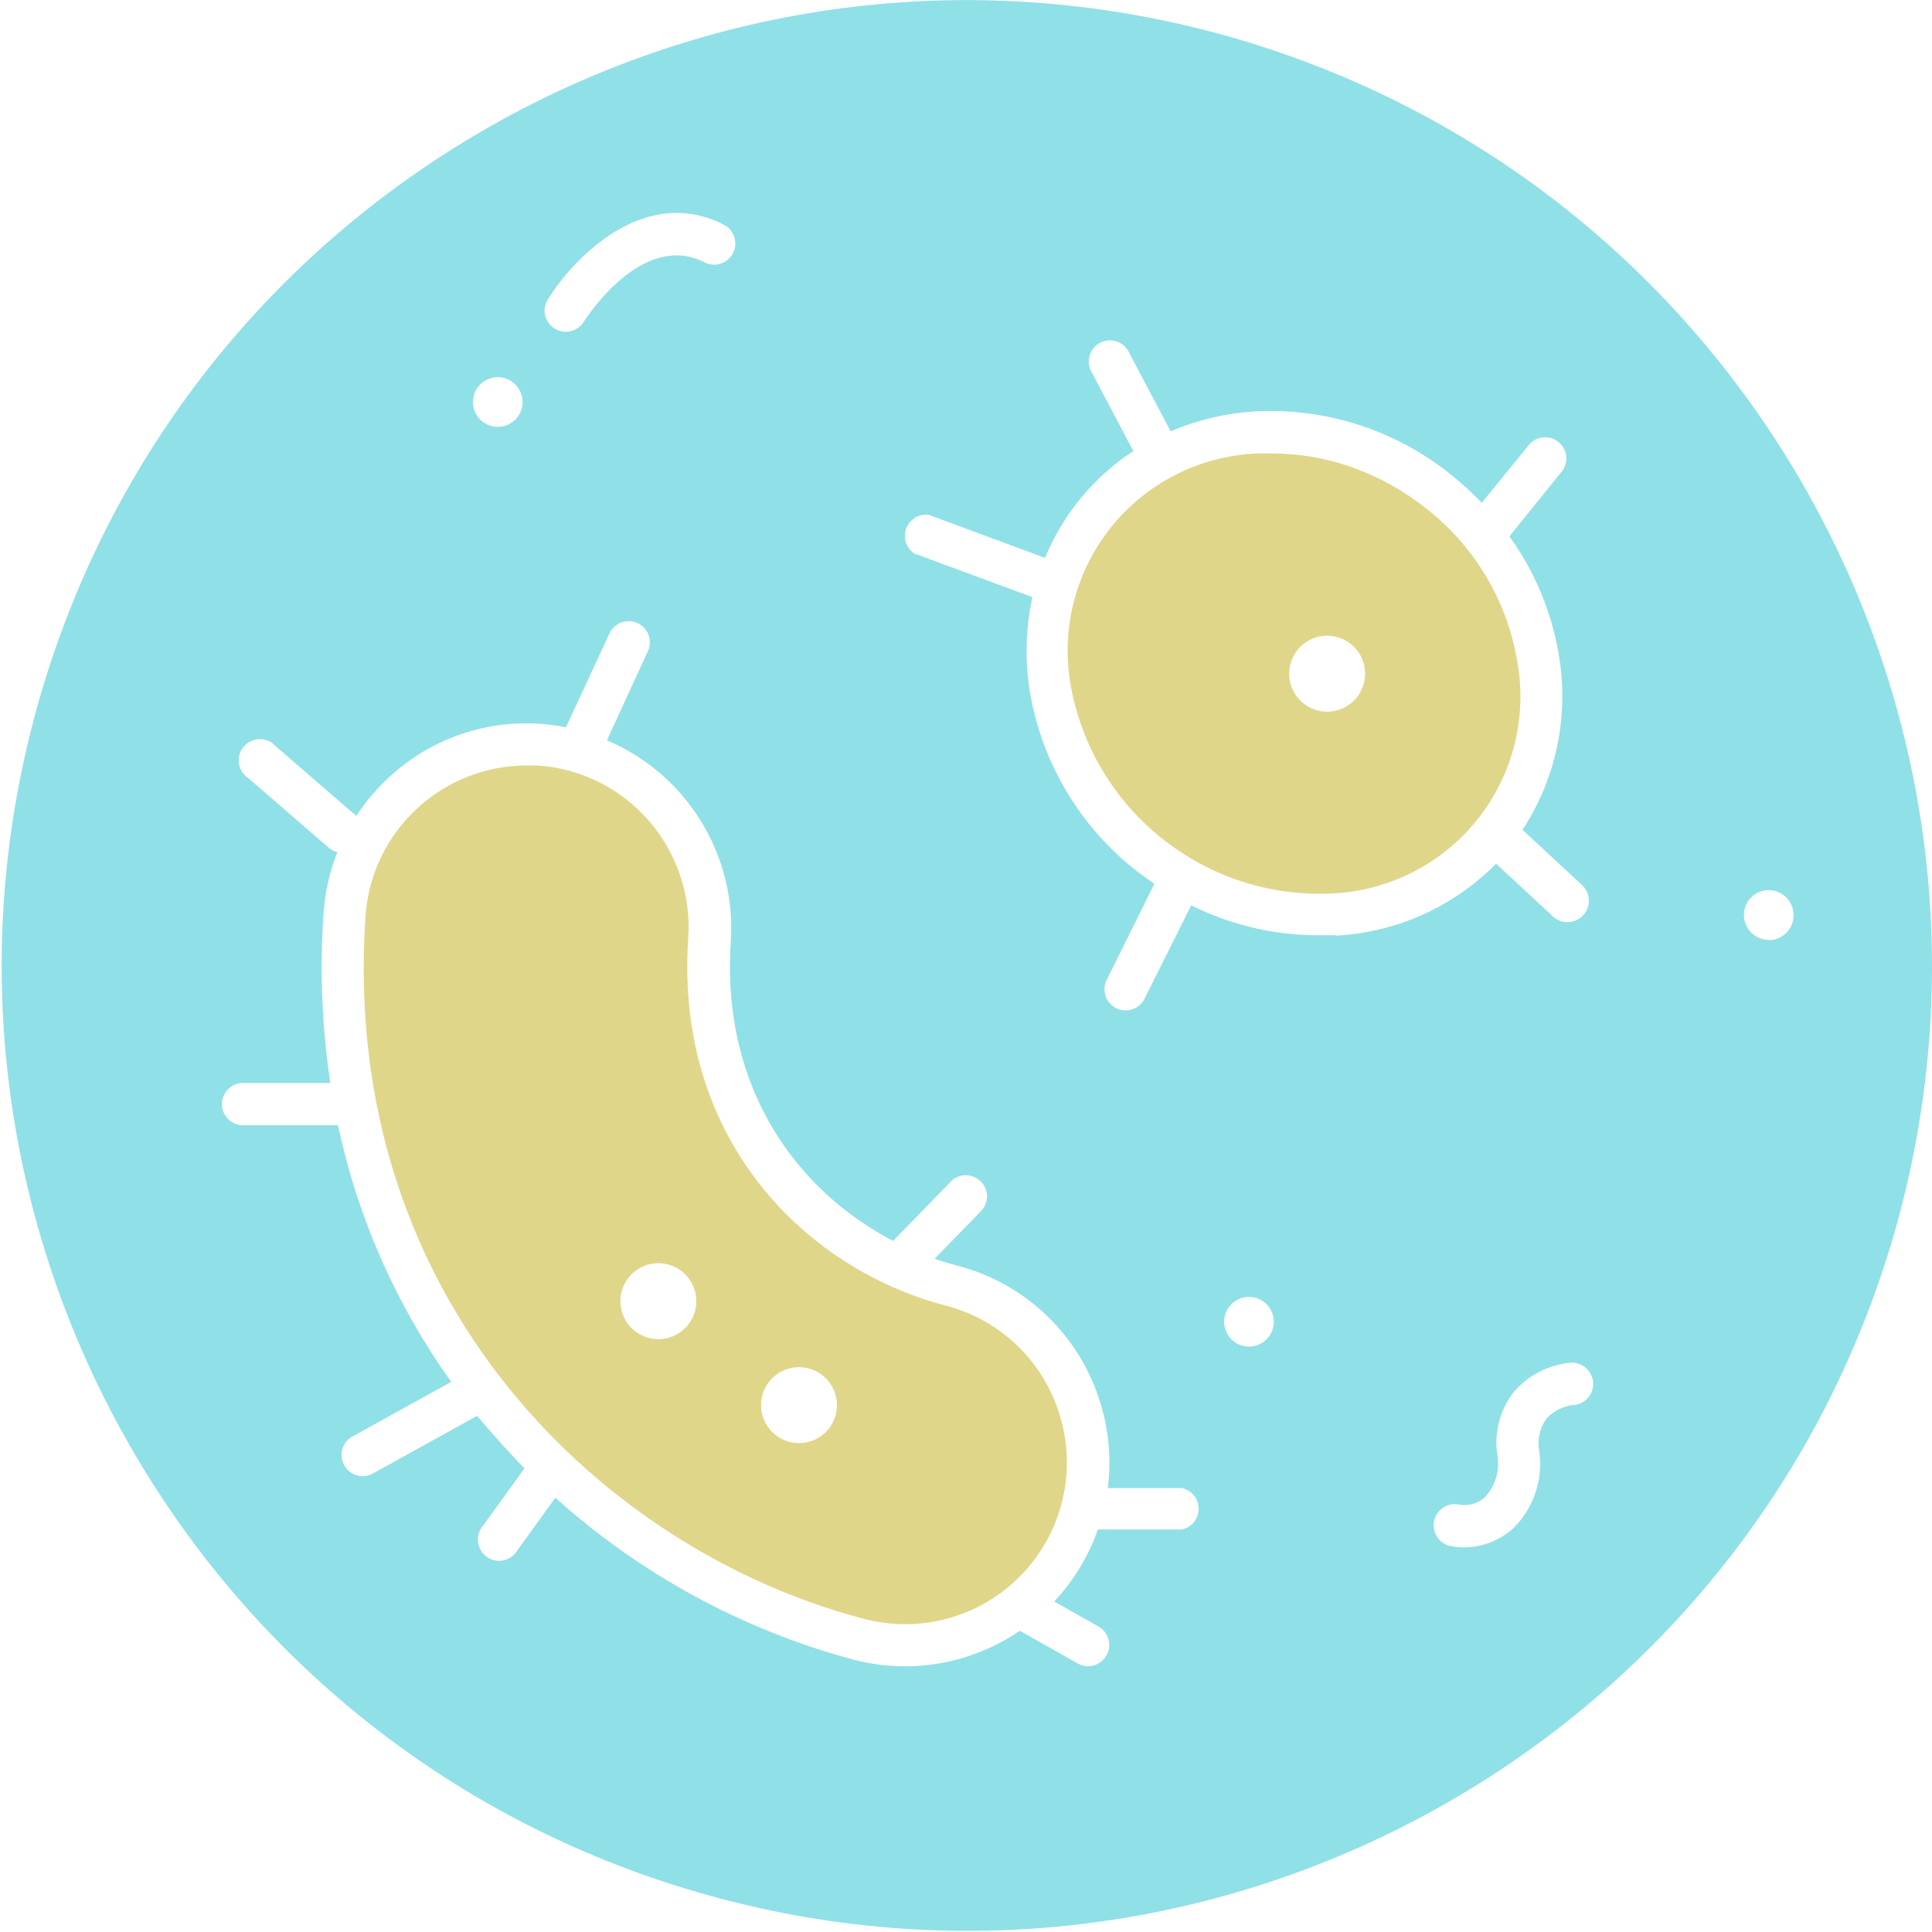
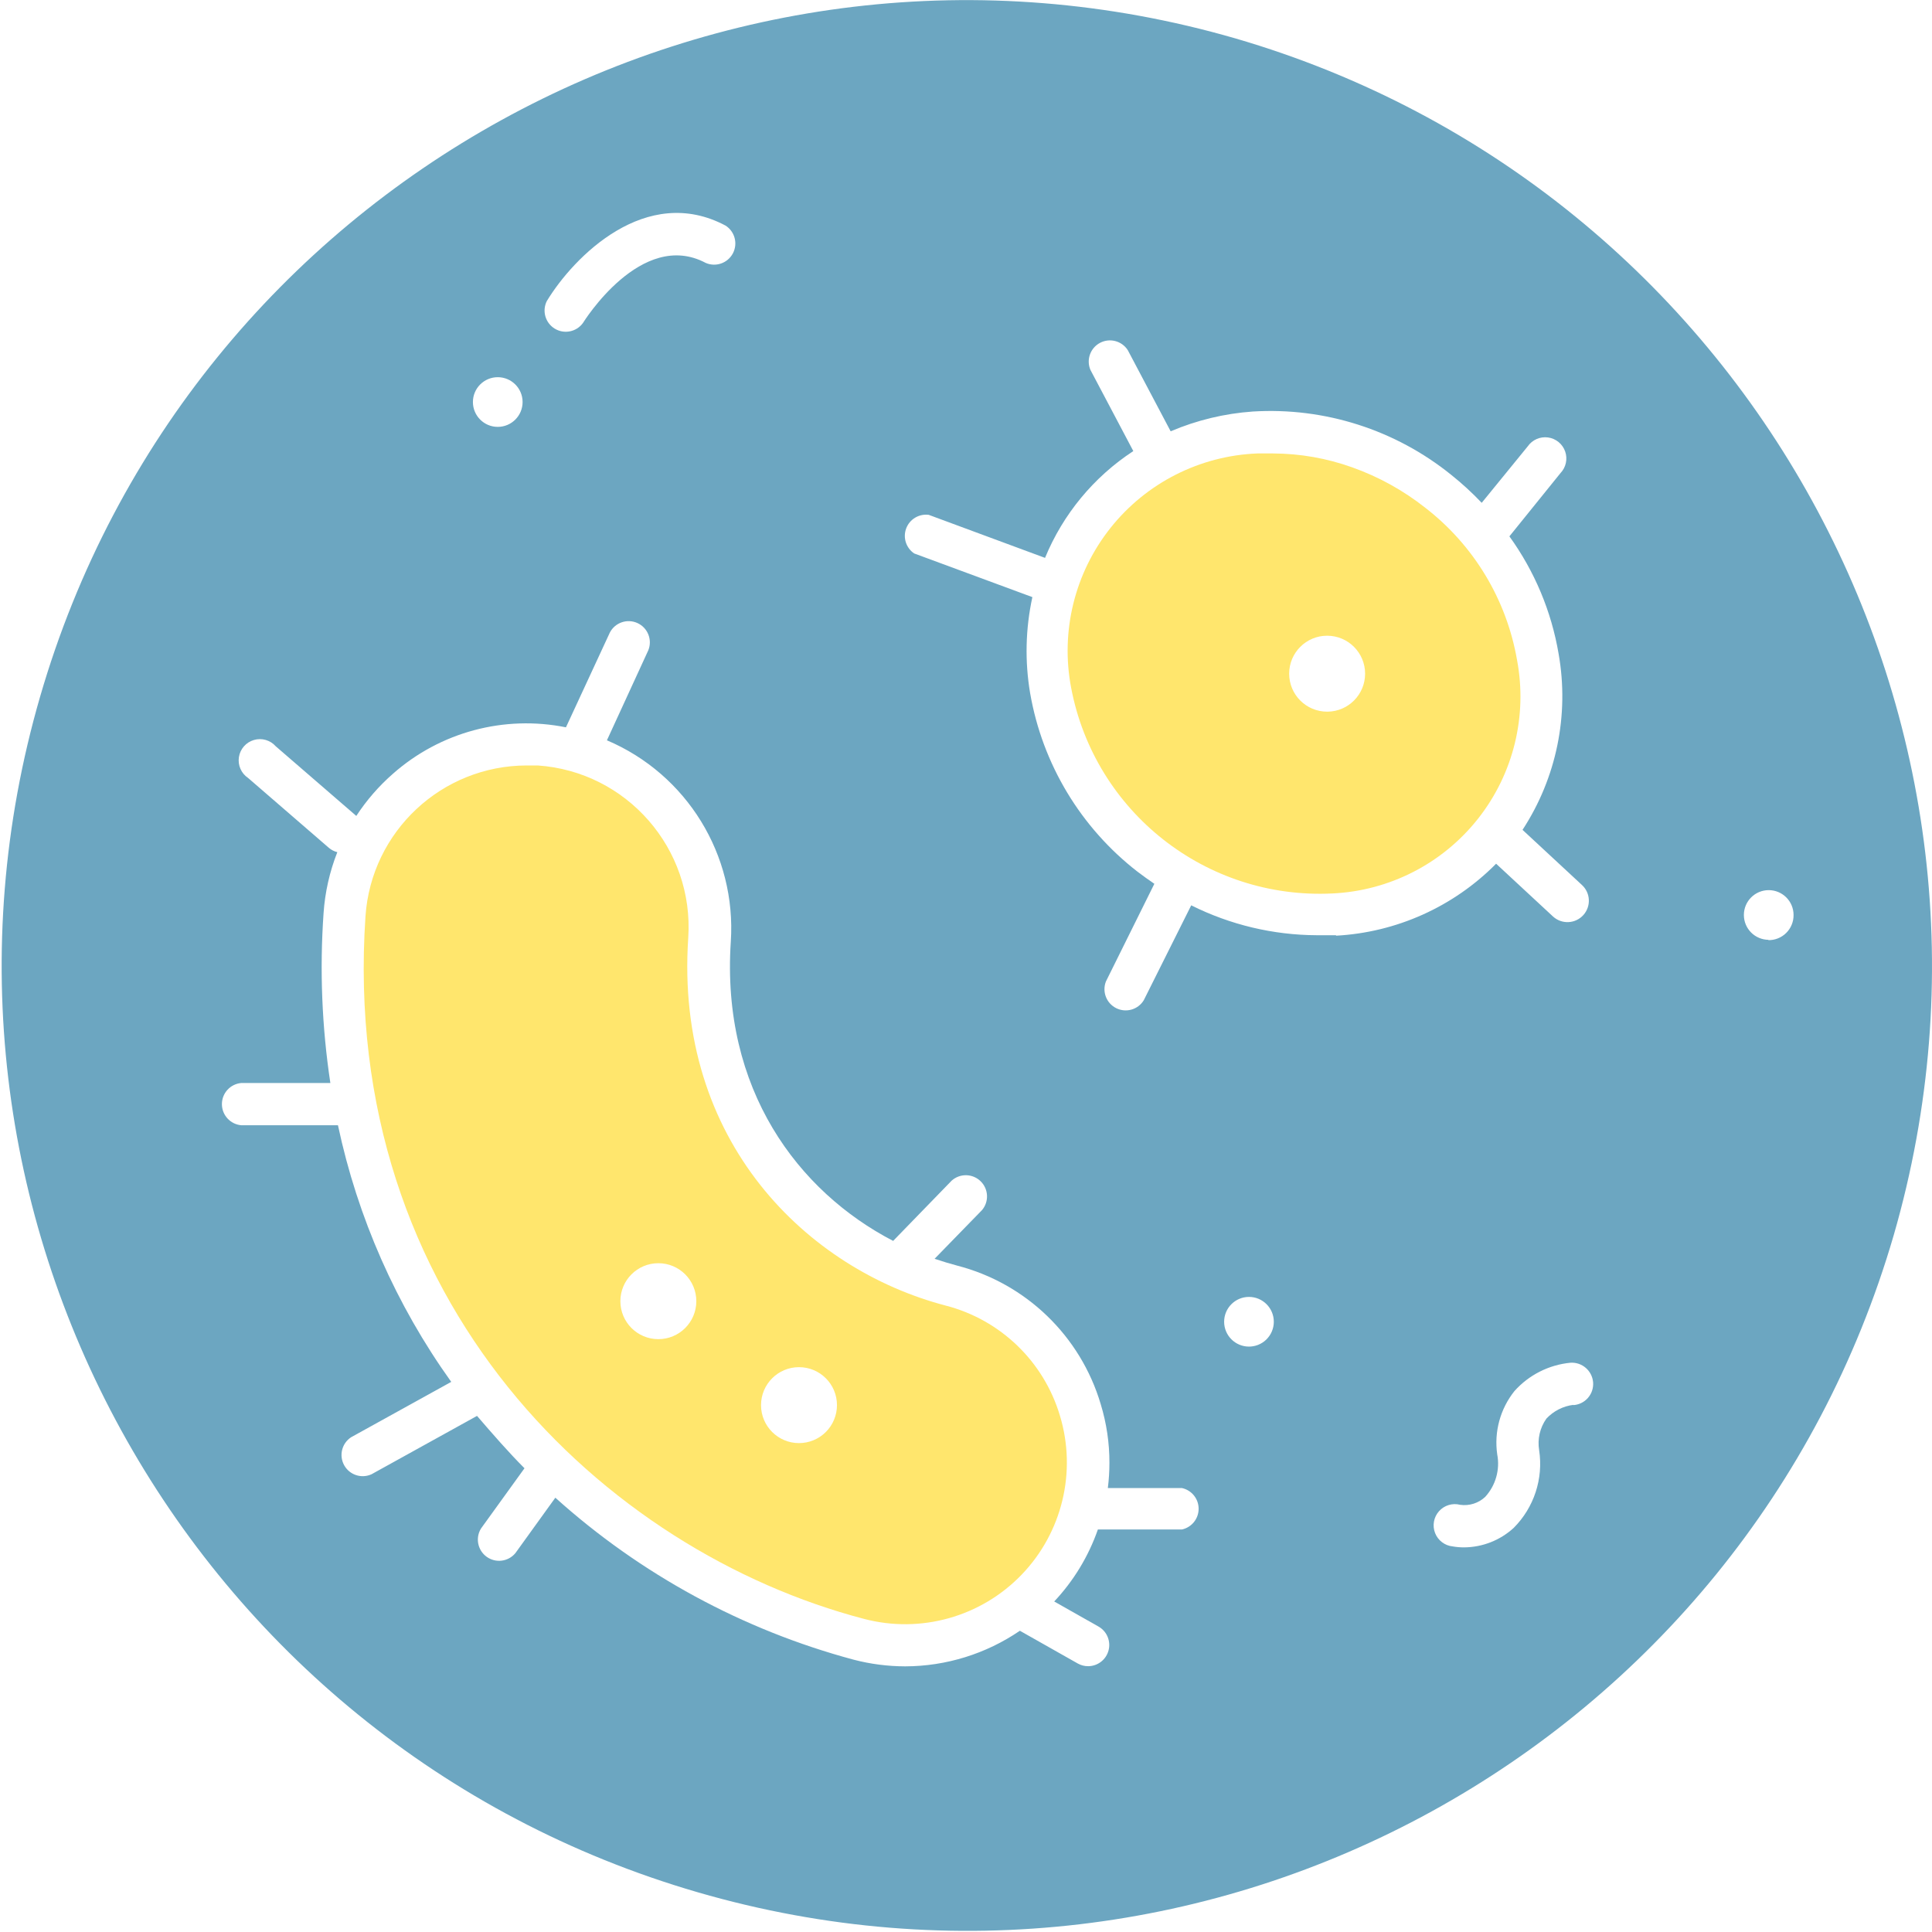
<svg xmlns="http://www.w3.org/2000/svg" id="Layer_1" data-name="Layer 1" width="122.11" height="122.11" viewBox="0 0 122.11 122.11">
  <g>
-     <path d="M735.18,1615.16a15.51,15.51,0,0,0-5.8-9.61,16.22,16.22,0,0,0-4.61-2.55,15,15,0,0,0-5-.88c-0.35,0-.69,0-1,0A12.48,12.48,0,0,0,707,1616.93a16,16,0,0,0,16.51,13A12.46,12.46,0,0,0,735.18,1615.16Zm-12,3.28a2.4,2.4,0,1,1,2.4-2.4A2.4,2.4,0,0,1,723.22,1618.44Z" transform="translate(-639.3 -1573.46)" fill="#E0D68A" />
-     <path d="M706.29,1662.93a10.19,10.19,0,0,0-7.21-6.95c-8.73-2.28-17.15-10.35-16.28-23.25a10.24,10.24,0,0,0-9.51-10.89l-0.7,0a10.23,10.23,0,0,0-10.19,9.53c-1.65,24.43,15.18,40.14,31.51,44.41A10.22,10.22,0,0,0,706.29,1662.93Zm-25.38-4.83a2.4,2.4,0,1,1,2.4-2.4A2.4,2.4,0,0,1,680.91,1658.1Zm8.89,6.57a2.4,2.4,0,1,1,2.4-2.4A2.4,2.4,0,0,1,689.79,1664.67Z" transform="translate(-639.3 -1573.46)" fill="#E0D68A" />
-     <path d="M717.39,1575.89a61,61,0,1,0,41.6,75.64A61.11,61.11,0,0,0,717.39,1575.89Zm-43.53,16.6c1.71-2.82,6.28-7.44,11.3-4.77a1.34,1.34,0,0,1-1.25,2.36c-4.08-2.17-7.73,3.74-7.77,3.8A1.34,1.34,0,0,1,673.86,1592.49Zm-3.1,4.81a1.57,1.57,0,1,1-1.57,1.57A1.57,1.57,0,0,1,670.76,1597.3ZM714,1670.13h-5.31a12.79,12.79,0,0,1-2.76,4.55l2.81,1.59a1.34,1.34,0,0,1-.66,2.5,1.32,1.32,0,0,1-.66-0.17l-3.66-2.07a12.91,12.91,0,0,1-7.25,2.25,13.06,13.06,0,0,1-3.25-.42,46,46,0,0,1-18.86-10.24l-2.53,3.51a1.34,1.34,0,0,1-2.17-1.56l2.75-3.81c-1-1-2-2.15-3-3.31l-6.67,3.69a1.34,1.34,0,0,1-1.29-2.34l6.33-3.5a43.35,43.35,0,0,1-7.16-16.22h-6.11a1.34,1.34,0,0,1,0-2.67h5.63a49,49,0,0,1-.43-10.73,12.9,12.9,0,0,1,.87-3.86,1.3,1.3,0,0,1-.53-0.27l-5.11-4.42a1.34,1.34,0,1,1,1.75-2l5.09,4.4a12.93,12.93,0,0,1,2.32-2.67,12.72,12.72,0,0,1,10.93-2.93l2.78-6a1.34,1.34,0,0,1,2.43,1.12l-2.62,5.7a12.9,12.9,0,0,1,7.83,12.72c-0.62,9.34,4.25,15.8,10.26,18.92l3.7-3.81a1.34,1.34,0,0,1,1.92,1.86l-3,3.08q0.71,0.24,1.42.43a12.8,12.8,0,0,1,9.08,8.76,12.58,12.58,0,0,1,.55,3.71,12.86,12.86,0,0,1-.1,1.59H714A1.34,1.34,0,0,1,714,1670.13Zm4.24-11.56a1.57,1.57,0,1,1,1.57-1.57A1.57,1.57,0,0,1,718.2,1658.57Zm5.52-26c-0.41,0-.83,0-1.24,0a17.91,17.91,0,0,1-7.93-1.89l-3,6a1.34,1.34,0,0,1-2.39-1.19l3.06-6.17c-0.36-.25-0.72-0.5-1.07-0.77a18.21,18.21,0,0,1-6.78-11.27,16,16,0,0,1,.14-6.08l-7.47-2.76A1.34,1.34,0,0,1,698,1606l7.35,2.72a14.79,14.79,0,0,1,5.58-6.75l-2.71-5.13a1.34,1.34,0,0,1,2.36-1.25l2.71,5.13a16.15,16.15,0,0,1,5.19-1.25,18.19,18.19,0,0,1,12.54,4,19.11,19.11,0,0,1,1.93,1.77l2.91-3.57a1.34,1.34,0,1,1,2.07,1.69l-3.23,4a17.74,17.74,0,0,1,3.11,7.42,15.44,15.44,0,0,1-2.28,11.13l3.75,3.48a1.34,1.34,0,1,1-1.82,2l-3.6-3.34A15.4,15.4,0,0,1,723.73,1632.6Zm15,29.68a2.82,2.82,0,0,0-1.72.87,2.69,2.69,0,0,0-.46,2,5.73,5.73,0,0,1-1.61,4.91,4.69,4.69,0,0,1-3.13,1.23,4.07,4.07,0,0,1-.72-0.06,1.34,1.34,0,1,1,.47-2.63,1.92,1.92,0,0,0,1.58-.5,3.12,3.12,0,0,0,.76-2.69,5.22,5.22,0,0,1,1.09-4,5.45,5.45,0,0,1,3.54-1.79,1.35,1.35,0,0,1,1.43,1.23A1.34,1.34,0,0,1,738.72,1662.27Zm12.33-29.39a1.57,1.57,0,1,1,1.57-1.57A1.57,1.57,0,0,1,751.05,1632.88Z" transform="translate(-639.3 -1573.46)" fill="#90E0E7" />
+     <path d="M735.18,1615.16a15.51,15.51,0,0,0-5.8-9.61,16.22,16.22,0,0,0-4.61-2.55,15,15,0,0,0-5-.88c-0.35,0-.69,0-1,0A12.48,12.48,0,0,0,707,1616.93a16,16,0,0,0,16.51,13A12.46,12.46,0,0,0,735.18,1615.16Zm-12,3.28a2.4,2.4,0,1,1,2.4-2.4A2.4,2.4,0,0,1,723.22,1618.44Z" transform="translate(-639.3 -1573.46)" fill="#FFE66D" />
+     <path d="M706.29,1662.93a10.19,10.19,0,0,0-7.21-6.95c-8.73-2.28-17.15-10.35-16.28-23.25a10.24,10.24,0,0,0-9.51-10.89l-0.7,0a10.23,10.23,0,0,0-10.19,9.53c-1.65,24.43,15.18,40.14,31.51,44.41A10.22,10.22,0,0,0,706.29,1662.93Zm-25.38-4.83a2.4,2.4,0,1,1,2.4-2.4A2.4,2.4,0,0,1,680.91,1658.1Zm8.89,6.57a2.4,2.4,0,1,1,2.4-2.4A2.4,2.4,0,0,1,689.79,1664.67Z" transform="translate(-639.3 -1573.46)" fill="#FFE66D" />
+     <path d="M717.39,1575.89a61,61,0,1,0,41.6,75.64A61.11,61.11,0,0,0,717.39,1575.89Zm-43.53,16.6c1.71-2.82,6.28-7.44,11.3-4.77a1.34,1.34,0,0,1-1.25,2.36c-4.08-2.17-7.73,3.74-7.77,3.8A1.34,1.34,0,0,1,673.86,1592.49Zm-3.1,4.81a1.57,1.57,0,1,1-1.57,1.57A1.57,1.57,0,0,1,670.76,1597.3ZM714,1670.13h-5.31a12.79,12.79,0,0,1-2.76,4.55l2.81,1.59a1.34,1.34,0,0,1-.66,2.5,1.32,1.32,0,0,1-.66-0.17l-3.66-2.07a12.91,12.91,0,0,1-7.25,2.25,13.06,13.06,0,0,1-3.25-.42,46,46,0,0,1-18.86-10.24l-2.53,3.51a1.34,1.34,0,0,1-2.17-1.56l2.75-3.81c-1-1-2-2.15-3-3.31l-6.67,3.69a1.34,1.34,0,0,1-1.29-2.34l6.33-3.5a43.35,43.35,0,0,1-7.16-16.22h-6.11a1.34,1.34,0,0,1,0-2.67h5.63a49,49,0,0,1-.43-10.73,12.9,12.9,0,0,1,.87-3.86,1.3,1.3,0,0,1-.53-0.27l-5.11-4.42a1.34,1.34,0,1,1,1.75-2l5.09,4.4a12.93,12.93,0,0,1,2.32-2.67,12.72,12.72,0,0,1,10.93-2.93l2.78-6a1.34,1.34,0,0,1,2.43,1.12l-2.62,5.7a12.9,12.9,0,0,1,7.83,12.72c-0.62,9.34,4.25,15.8,10.26,18.92l3.7-3.81a1.34,1.34,0,0,1,1.92,1.86l-3,3.08q0.71,0.24,1.42.43a12.8,12.8,0,0,1,9.08,8.76,12.58,12.58,0,0,1,.55,3.71,12.86,12.86,0,0,1-.1,1.59H714A1.34,1.34,0,0,1,714,1670.13Zm4.24-11.56a1.57,1.57,0,1,1,1.57-1.57A1.57,1.57,0,0,1,718.2,1658.57Zm5.52-26c-0.41,0-.83,0-1.24,0a17.91,17.91,0,0,1-7.93-1.89l-3,6a1.34,1.34,0,0,1-2.39-1.19l3.06-6.17c-0.36-.25-0.72-0.5-1.07-0.77a18.21,18.21,0,0,1-6.78-11.27,16,16,0,0,1,.14-6.08l-7.47-2.76A1.34,1.34,0,0,1,698,1606l7.35,2.72a14.79,14.79,0,0,1,5.58-6.75l-2.71-5.13a1.34,1.34,0,0,1,2.36-1.25l2.71,5.13a16.15,16.15,0,0,1,5.19-1.25,18.19,18.19,0,0,1,12.54,4,19.11,19.11,0,0,1,1.93,1.77l2.91-3.57a1.34,1.34,0,1,1,2.07,1.69l-3.23,4a17.74,17.74,0,0,1,3.11,7.42,15.44,15.44,0,0,1-2.28,11.13l3.75,3.48a1.34,1.34,0,1,1-1.82,2l-3.6-3.34A15.4,15.4,0,0,1,723.73,1632.6Zm15,29.68a2.82,2.82,0,0,0-1.72.87,2.69,2.69,0,0,0-.46,2,5.73,5.73,0,0,1-1.61,4.91,4.69,4.69,0,0,1-3.13,1.23,4.07,4.07,0,0,1-.72-0.06,1.34,1.34,0,1,1,.47-2.63,1.92,1.92,0,0,0,1.58-.5,3.12,3.12,0,0,0,.76-2.69,5.22,5.22,0,0,1,1.09-4,5.45,5.45,0,0,1,3.54-1.79,1.35,1.35,0,0,1,1.43,1.23A1.34,1.34,0,0,1,738.72,1662.27Zm12.33-29.39a1.57,1.57,0,1,1,1.57-1.57A1.57,1.57,0,0,1,751.05,1632.88Z" transform="translate(-639.3 -1573.46)" fill="#6CA6C1" />
  </g>
</svg>
